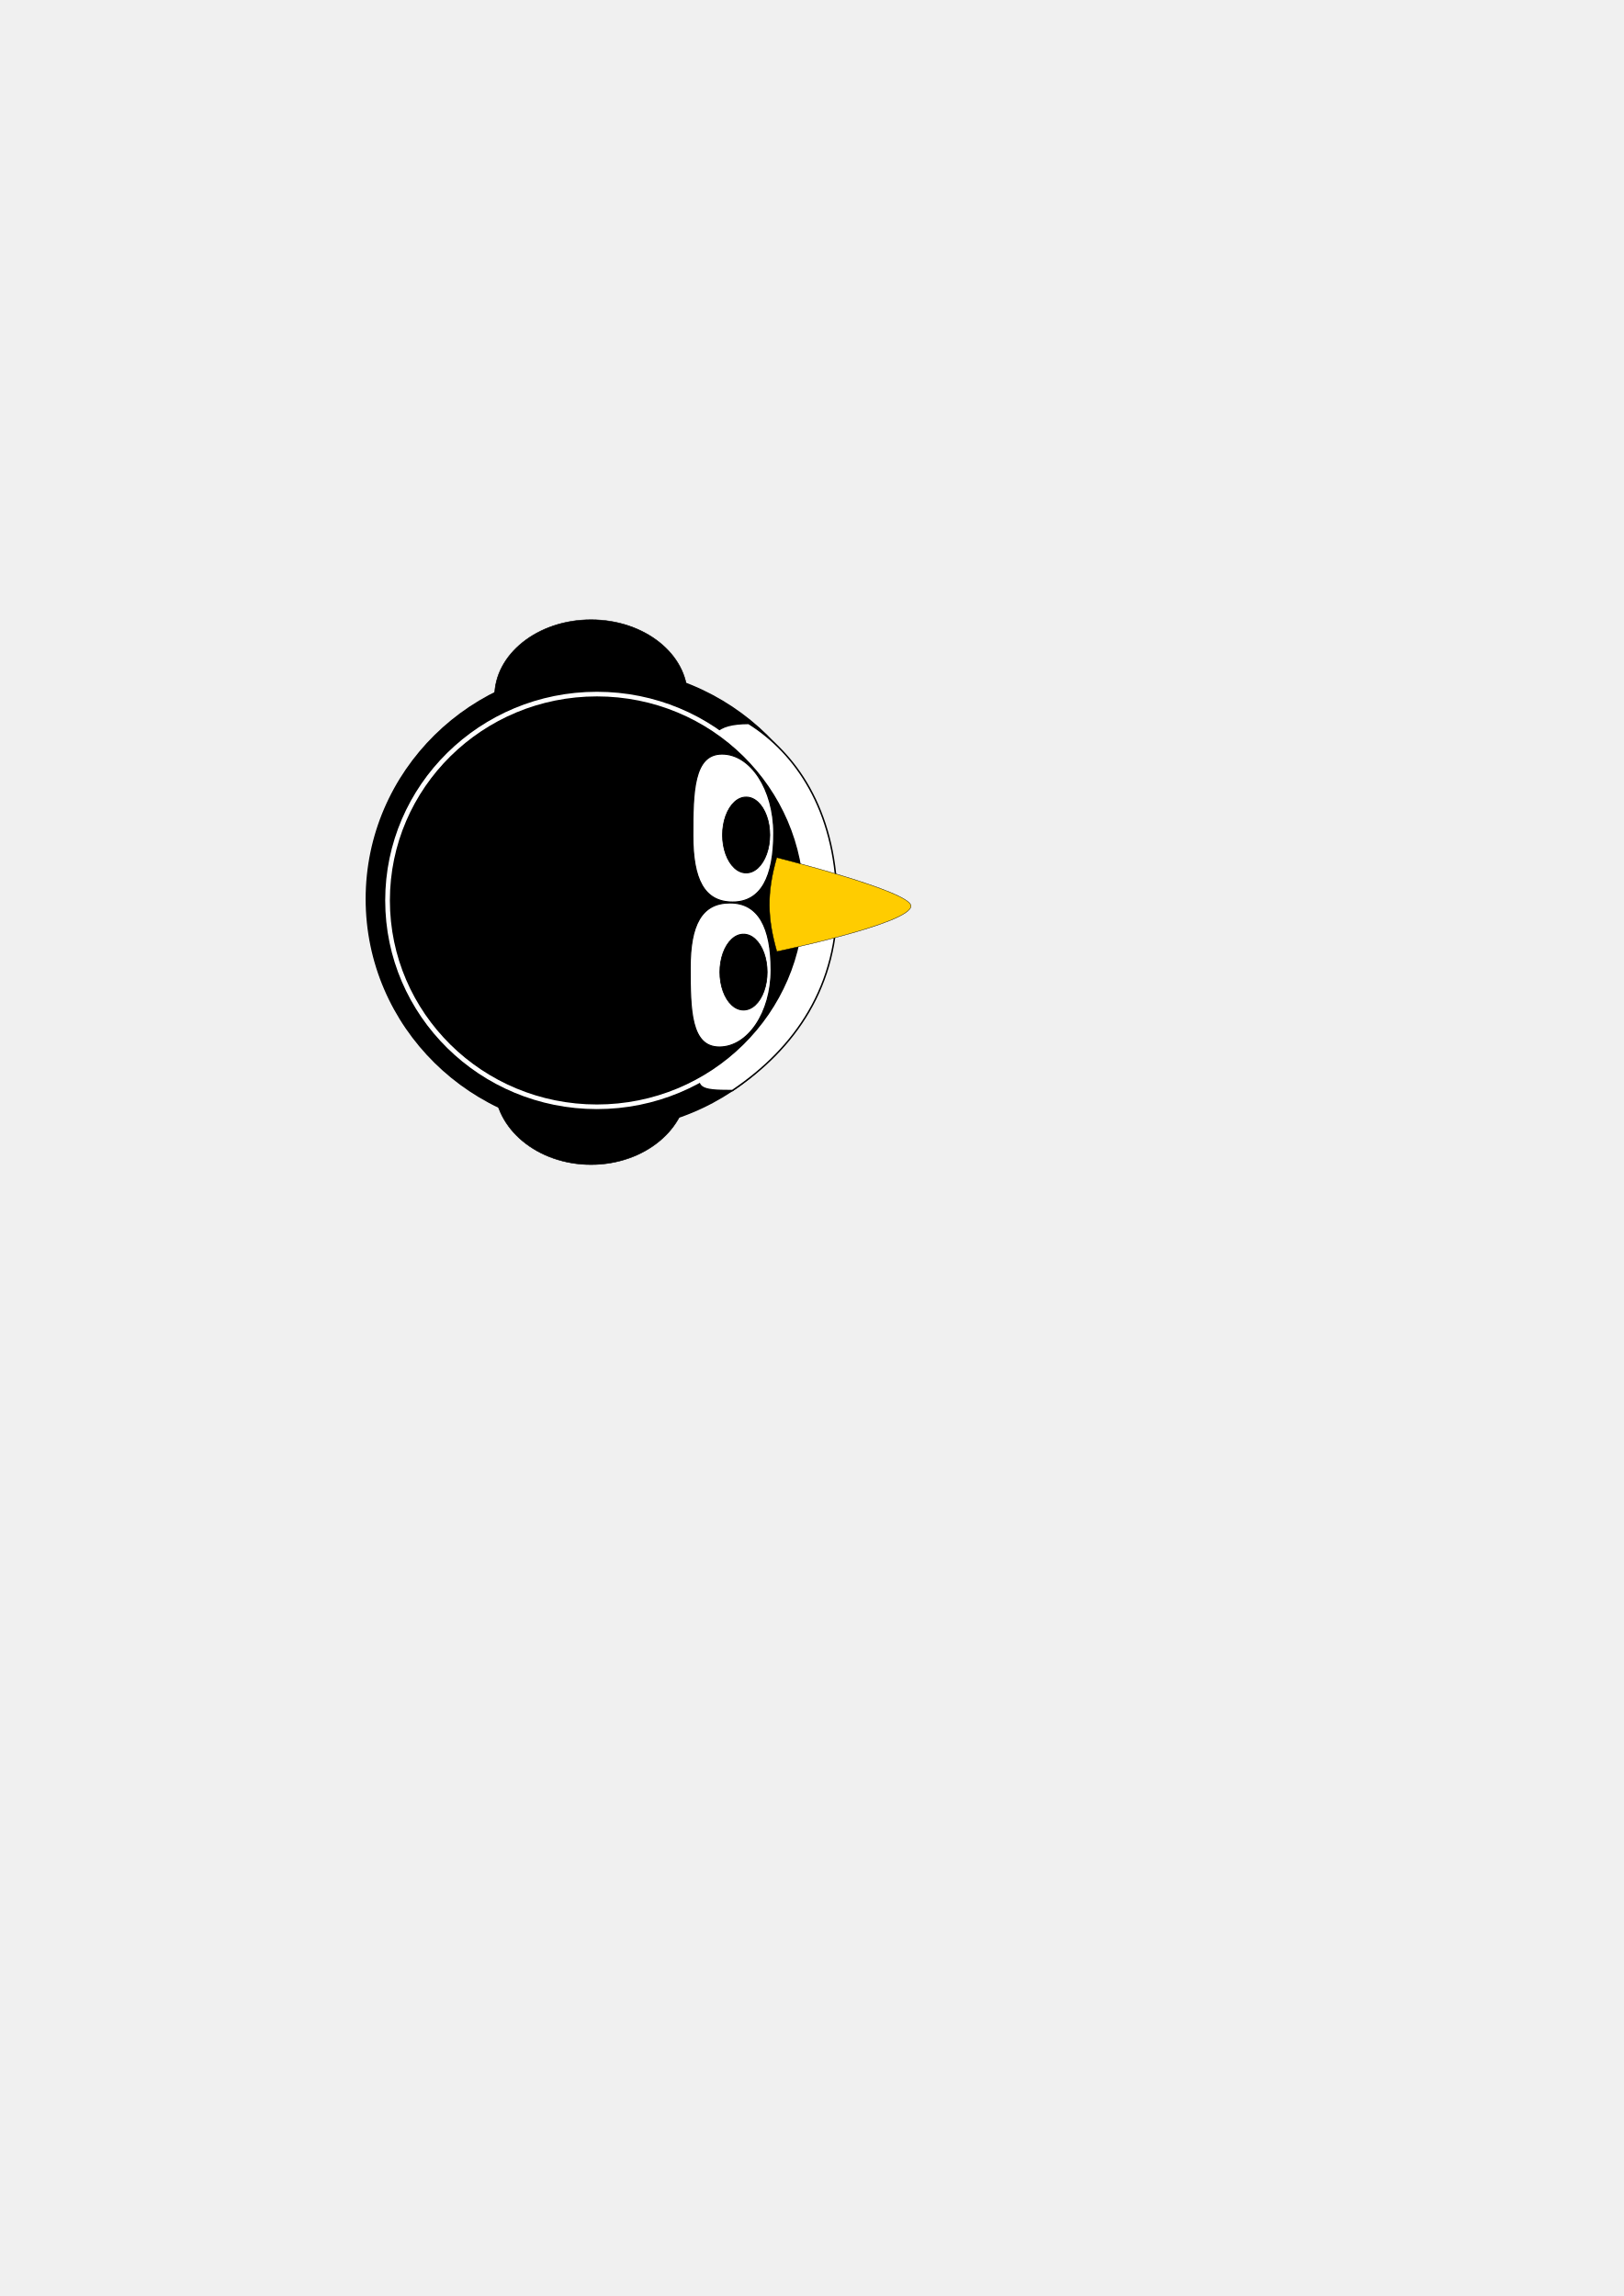
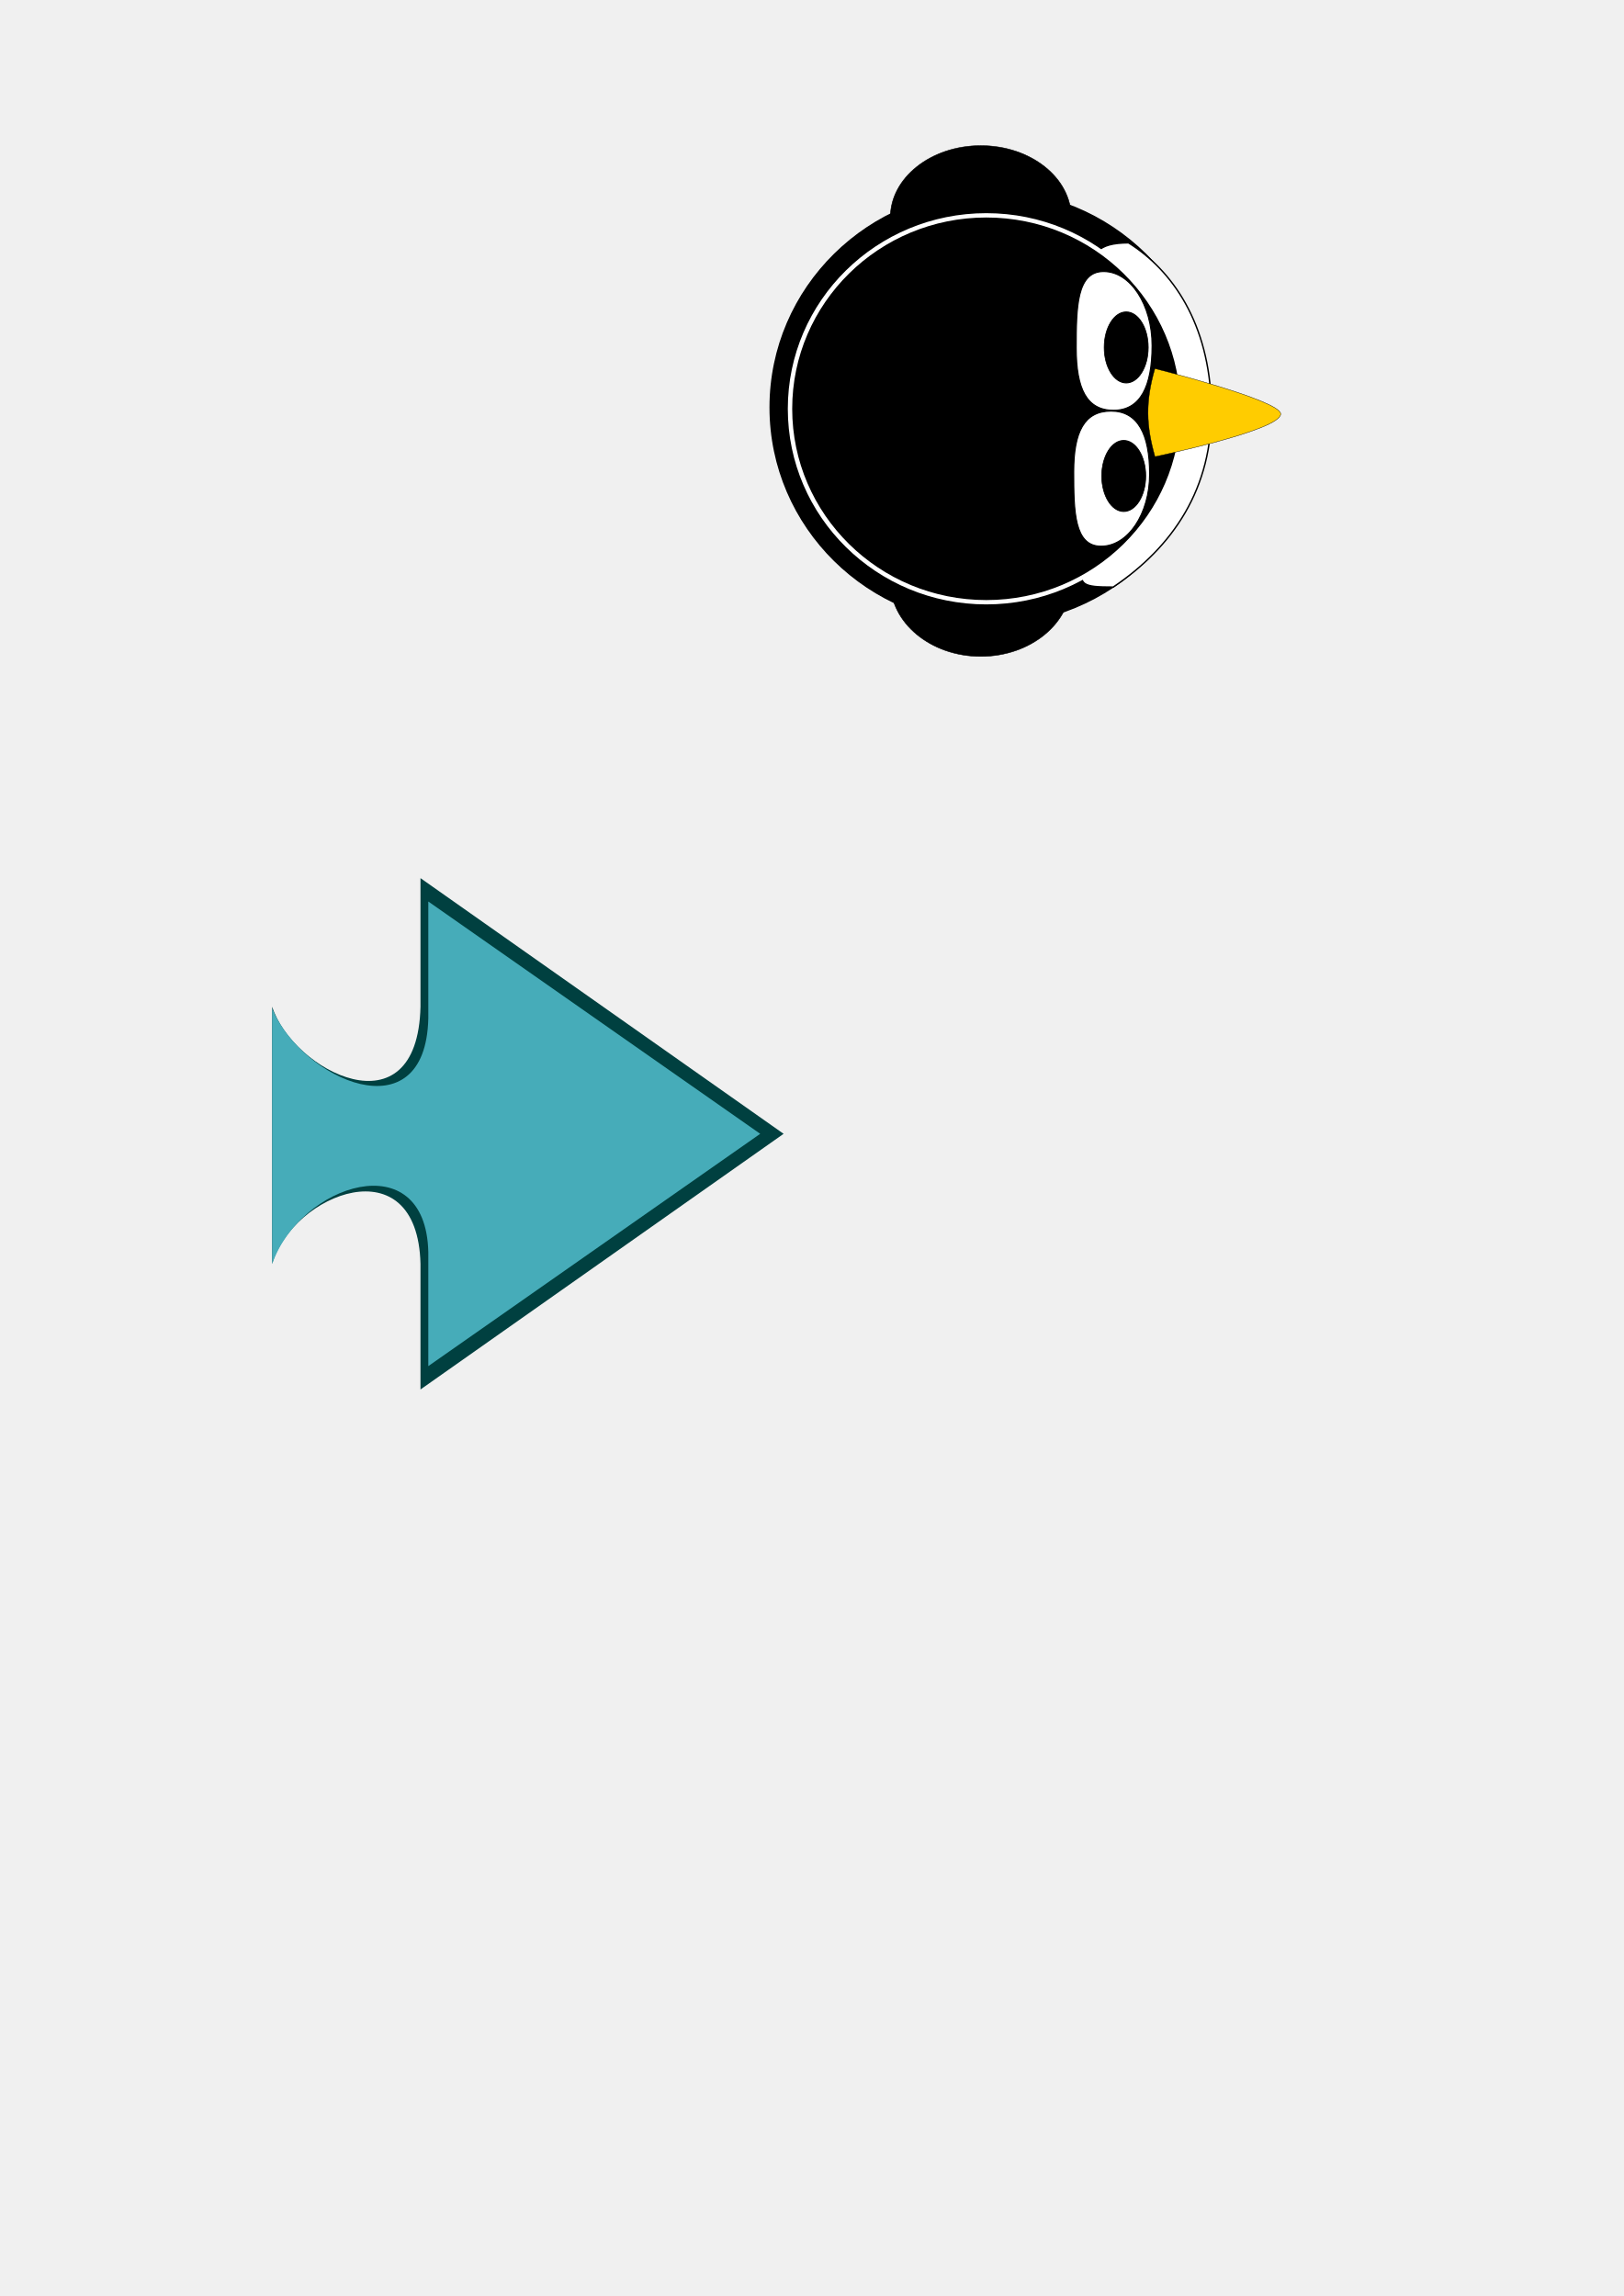
- <svg xmlns="http://www.w3.org/2000/svg" width="744.094" height="1052.362" id="svg2" version="1.1">
-   <defs id="defs4">
-     </defs>
+ <svg xmlns="http://www.w3.org/2000/svg" width="595.276pt" height="841.89pt">
+   <defs>
+   </defs>
  <g id="layer1">
-     <g id="pynguin" transform="matrix(0,0.9387176,-0.9523596,0,674.2298,128.4146)">
-       <path style="color:#000000;fill:#000000;fill-opacity:1;fill-rule:nonzero;stroke:#000000;stroke-width:0.731px;stroke-linecap:butt;stroke-linejoin:miter;stroke-miterlimit:4;stroke-opacity:1;stroke-dasharray:none;stroke-dashoffset:0;marker:none;visibility:visible;display:inline;overflow:visible;enable-background:accumulate" id="path2844" d="m 414.286,419.505 a 112.857,112.857 0 1 1 -225.714,0 112.857,112.857 0 1 1 225.714,0 z" transform="translate(0.7142903,-0.7142857)" />
-       <path d="m 414.286,419.505 a 112.857,112.857 0 1 1 -225.714,0 112.857,112.857 0 1 1 225.714,0 z" id="path2831" style="color:#000000;fill:#000000;fill-opacity:1;fill-rule:nonzero;stroke:#000000;stroke-width:0.731px;stroke-linecap:butt;stroke-linejoin:miter;stroke-miterlimit:4;stroke-opacity:1;stroke-dasharray:none;stroke-dashoffset:0;marker:none;visibility:visible;display:inline;overflow:visible;enable-background:accumulate" transform="matrix(0.344815,0,0,0.4112707,288.9864,251.0155)" />
-       <path transform="matrix(0.3321792,0,0,0.4112932,103.1526,251.0061)" style="color:#000000;fill:#000000;fill-opacity:1;fill-rule:nonzero;stroke:#000000;stroke-width:0.731px;stroke-linecap:butt;stroke-linejoin:miter;stroke-miterlimit:4;stroke-opacity:1;stroke-dasharray:none;stroke-dashoffset:0;marker:none;visibility:visible;display:inline;overflow:visible;enable-background:accumulate" id="path2829" d="m 414.286,419.505 a 112.857,112.857 0 1 1 -225.714,0 112.857,112.857 0 1 1 225.714,0 z" />
-       <path id="path2861" d="m 395.714,355.576 c 0,31.756 -4.109,7.5 -81.429,7.5 -77.32,0 -97.63,16.689 -97.857,-15.357 14.286,-22.471 41.971,-41.541 85,-42.5 43.029,-0.959 73.571,20.029 94.286,50.357 z" style="color:#000000;fill:#ffffff;fill-opacity:1;fill-rule:nonzero;stroke:#000000;stroke-width:0.731px;stroke-linecap:butt;stroke-linejoin:miter;stroke-miterlimit:4;stroke-opacity:1;stroke-dashoffset:0;marker:none;visibility:visible;display:inline;overflow:visible;enable-background:accumulate" />
-       <g transform="matrix(0.8927522,0,0,0.8927522,33.75611,46.20493)" id="g2853">
-         <path style="color:#000000;fill:#000000;fill-opacity:1;fill-rule:nonzero;stroke:#ffffff;stroke-width:2.523;stroke-linecap:butt;stroke-linejoin:miter;stroke-miterlimit:4;stroke-opacity:1;stroke-dasharray:none;stroke-dashoffset:0;marker:none;visibility:visible;display:inline;overflow:visible;enable-background:accumulate" id="path2816" d="m 414.286,419.505 a 112.857,112.857 0 1 1 -225.714,0 112.857,112.857 0 1 1 225.714,0 z" />
-         <path style="color:#000000;fill:#ffcc00;fill-opacity:1;fill-rule:nonzero;stroke:#000000;stroke-width:0.206px;stroke-linecap:butt;stroke-linejoin:miter;stroke-miterlimit:4;stroke-opacity:1;stroke-dashoffset:0;marker:none;visibility:visible;display:inline;overflow:visible;enable-background:accumulate" d="m 329.367,322.521 c -18.183,5.051 -31.699,5.597 -51.397,0.042 0,0 18.485,-72.336 26.486,-72.336 9.601,0 24.911,72.294 24.911,72.294 z" id="path2818" />
-         <path style="color:#000000;fill:#ffffff;fill-opacity:1;fill-rule:nonzero;stroke:#000000;stroke-width:0.607px;stroke-linecap:butt;stroke-linejoin:miter;stroke-miterlimit:4;stroke-opacity:1;stroke-dashoffset:0;marker:none;visibility:visible;display:inline;overflow:visible;enable-background:accumulate" d="m 302.306,346.353 c 0,15.401 -12.502,21.455 -36.364,21.455 -23.862,0 -44.575,-0.338 -44.575,-15.739 0,-15.401 19.344,-27.885 43.206,-27.885 23.862,0 37.733,6.769 37.733,22.169 z" id="path2821" />
-         <path style="color:#000000;fill:#000000;fill-opacity:1;fill-rule:nonzero;stroke:#000000;stroke-width:0.731px;stroke-linecap:butt;stroke-linejoin:miter;stroke-miterlimit:4;stroke-opacity:1;stroke-dasharray:none;stroke-dashoffset:0;marker:none;visibility:visible;display:inline;overflow:visible;enable-background:accumulate" id="path2825" d="m -405.714,845.219 a 24.286,24.286 0 1 1 -48.571,0 24.286,24.286 0 1 1 48.571,0 z" transform="matrix(0.8511692,0,0,0.5217188,631.6385,-101.8987)" />
-         <path id="path2834" d="m 302.791,347.782 c 0,15.404 12.172,21.459 35.405,21.459 23.233,0 43.399,-0.338 43.399,-15.742 0,-15.403 -18.834,-27.89 -42.067,-27.89 -23.233,0 -36.738,6.77 -36.738,22.173 z" style="color:#000000;fill:#ffffff;fill-opacity:1;fill-rule:nonzero;stroke:#000000;stroke-width:0.599px;stroke-linecap:butt;stroke-linejoin:miter;stroke-miterlimit:4;stroke-opacity:1;stroke-dashoffset:0;marker:none;visibility:visible;display:inline;overflow:visible;enable-background:accumulate" />
-         <path transform="matrix(0.8511692,0,0,0.5217188,706.6257,-100.4702)" d="m -405.714,845.219 a 24.286,24.286 0 1 1 -48.571,0 24.286,24.286 0 1 1 48.571,0 z" id="path2827" style="color:#000000;fill:#000000;fill-opacity:1;fill-rule:nonzero;stroke:#000000;stroke-width:0.731px;stroke-linecap:butt;stroke-linejoin:miter;stroke-miterlimit:4;stroke-opacity:1;stroke-dasharray:none;stroke-dashoffset:0;marker:none;visibility:visible;display:inline;overflow:visible;enable-background:accumulate" />
+     <g id="pynguin" transform="translate(376.133, 71.0756)">
+       <path id="path2844" fill="#000000" fill-opacity="1" fill-rule="nonzero" stroke="#000000" stroke-opacity="1" stroke-width="0.731" stroke-linecap="butt" stroke-linejoin="miter" stroke-miterlimit="4" d="M225.714 112.857C225.714 175.186 175.186 225.714 112.857 225.714C50.528 225.714 0 175.186 0 112.857C0 50.528 50.528 0 112.857 0C175.186 0 225.714 50.528 225.714 112.857Z" transform="matrix(0 0.938718 -0.95236 0 215.309 22.1677)" />
+       <path id="path2831" fill="#000000" fill-opacity="1" fill-rule="nonzero" stroke="#000000" stroke-opacity="1" stroke-width="0.731" stroke-linecap="butt" stroke-linejoin="miter" stroke-miterlimit="4" d="M225.714 112.857C225.714 175.186 175.186 225.714 112.857 225.714C50.528 225.714 0 175.186 0 112.857C0 50.528 50.528 0 112.857 0C175.186 0 225.714 50.528 225.714 112.857Z" transform="matrix(0 0.323684 -0.391678 0 147.504 176.796)" />
+       <path id="path2829" fill="#000000" fill-opacity="1" fill-rule="nonzero" stroke="#000000" stroke-opacity="1" stroke-width="0.731" stroke-linecap="butt" stroke-linejoin="miter" stroke-miterlimit="4" d="M225.714 112.857C225.714 175.186 175.186 225.714 112.857 225.714C50.528 225.714 0 175.186 0 112.857C0 50.528 50.528 0 112.857 0C175.186 0 225.714 50.528 225.714 112.857Z" transform="matrix(0 0.311823 -0.391699 0 147.506 0.11392)" />
+       <path id="path2861" fill="#ffffff" fill-opacity="1" fill-rule="nonzero" stroke="#000000" stroke-opacity="1" stroke-width="0.731" stroke-linecap="butt" stroke-linejoin="miter" stroke-miterlimit="4" d="M179.286 50.389C179.286 82.145 175.177 57.889 97.857 57.889C20.537 57.889 0.227 74.578 0 42.532C14.286 20.061 41.971 0.99 85 0.032C128.029 -0.927 158.571 20.061 179.286 50.389Z" transform="matrix(0 0.938718 -0.95236 0 216.019 47.6472)" />
+       <g id="g2853" transform="translate(8.96624, 33.1432)">
+         <path id="path2816" fill="#000000" fill-opacity="1" fill-rule="nonzero" stroke="#ffffff" stroke-opacity="1" stroke-width="2.523" stroke-linecap="butt" stroke-linejoin="miter" stroke-miterlimit="4" d="M225.714 112.857C225.714 175.186 175.186 225.714 112.857 225.714C50.528 225.714 0 175.186 0 112.857C0 50.528 50.528 0 112.857 0C175.186 0 225.714 50.528 225.714 112.857Z" transform="matrix(0 0.838042 -0.850221 0 192.979 1.057)" />
+         <path id="path2818" fill="#ffcc00" fill-opacity="1" fill-rule="nonzero" stroke="#000000" stroke-opacity="1" stroke-width="0.206" stroke-linecap="butt" stroke-linejoin="miter" stroke-miterlimit="4" d="M51.397 72.294C33.215 77.345 19.698 77.891 0 72.336C0 72.336 18.485 0 26.486 0C36.087 0 51.397 72.294 51.397 72.294Z" transform="matrix(0 0.838042 -0.850221 0 240.949 75.9766)" />
+         <path id="path2821" fill="#ffffff" fill-opacity="1" fill-rule="nonzero" stroke="#000000" stroke-opacity="1" stroke-width="0.607" stroke-linecap="butt" stroke-linejoin="miter" stroke-miterlimit="4" d="M80.939 22.169C80.939 37.57 68.437 43.624 44.575 43.624C20.713 43.624 0 43.286 0 27.885C0 12.485 19.344 0 43.206 0C67.069 0 80.939 6.769 80.939 22.169Z" transform="matrix(0 0.838042 -0.850221 0 178.07 28.5408)" />
+         <path id="path2825" fill="#000000" fill-opacity="1" fill-rule="nonzero" stroke="#000000" stroke-opacity="1" stroke-width="0.731" stroke-linecap="butt" stroke-linejoin="miter" stroke-miterlimit="4" d="M48.571 24.286C48.571 37.698 37.698 48.571 24.286 48.571C10.873 48.571 0 37.698 0 24.286C0 10.873 10.873 0 24.286 0C37.698 0 48.571 10.873 48.571 24.286Z" transform="matrix(0 0.713316 -0.443576 0 176.188 48.3167)" />
+         <path id="path2834" fill="#ffffff" fill-opacity="1" fill-rule="nonzero" stroke="#000000" stroke-opacity="1" stroke-width="0.599" stroke-linecap="butt" stroke-linejoin="miter" stroke-miterlimit="4" d="M0 22.173C0 37.577 12.172 43.632 35.405 43.632C58.638 43.632 78.804 43.294 78.804 27.89C78.804 12.487 59.971 0 36.738 0C13.505 0 0 6.77 0 22.173Z" transform="matrix(0 0.838042 -0.850221 0 176.859 96.778)" />
+         <path id="path2827" fill="#000000" fill-opacity="1" fill-rule="nonzero" stroke="#000000" stroke-opacity="1" stroke-width="0.731" stroke-linecap="butt" stroke-linejoin="miter" stroke-miterlimit="4" d="M48.571 24.286C48.571 37.698 37.698 48.571 24.286 48.571C10.873 48.571 0 37.698 0 24.286C0 10.873 10.873 0 24.286 0C37.698 0 48.571 10.873 48.571 24.286Z" transform="matrix(0 0.713316 -0.443576 0 174.973 111.159)" />
      </g>
+     </g>
+     <g id="arrow" transform="translate(133.04, 429.322)">
+       <path id="rect3672" fill="#004040" fill-opacity="1" fill-rule="nonzero" d="M72.5 62.857L72.5 0L250 125L72.5 250L72.5 188.571C71.071 130 10 154.286 0 188.571L0 125L0 62.857C10 94.286 71.071 125.714 72.5 62.857Z" />
+       <path id="path3697" fill="#46acb9" fill-opacity="1" fill-rule="nonzero" d="M76.329 57.11L76.329 0L238.571 113.571L76.329 227.143L76.329 171.331C75.023 118.114 13.605 138.037 0 177.223L0 113.571L0 52.312C14.444 87.18 75.023 114.22 76.329 57.11Z" transform="translate(0, 11.4286)" />
    </g>
  </g>
</svg>
